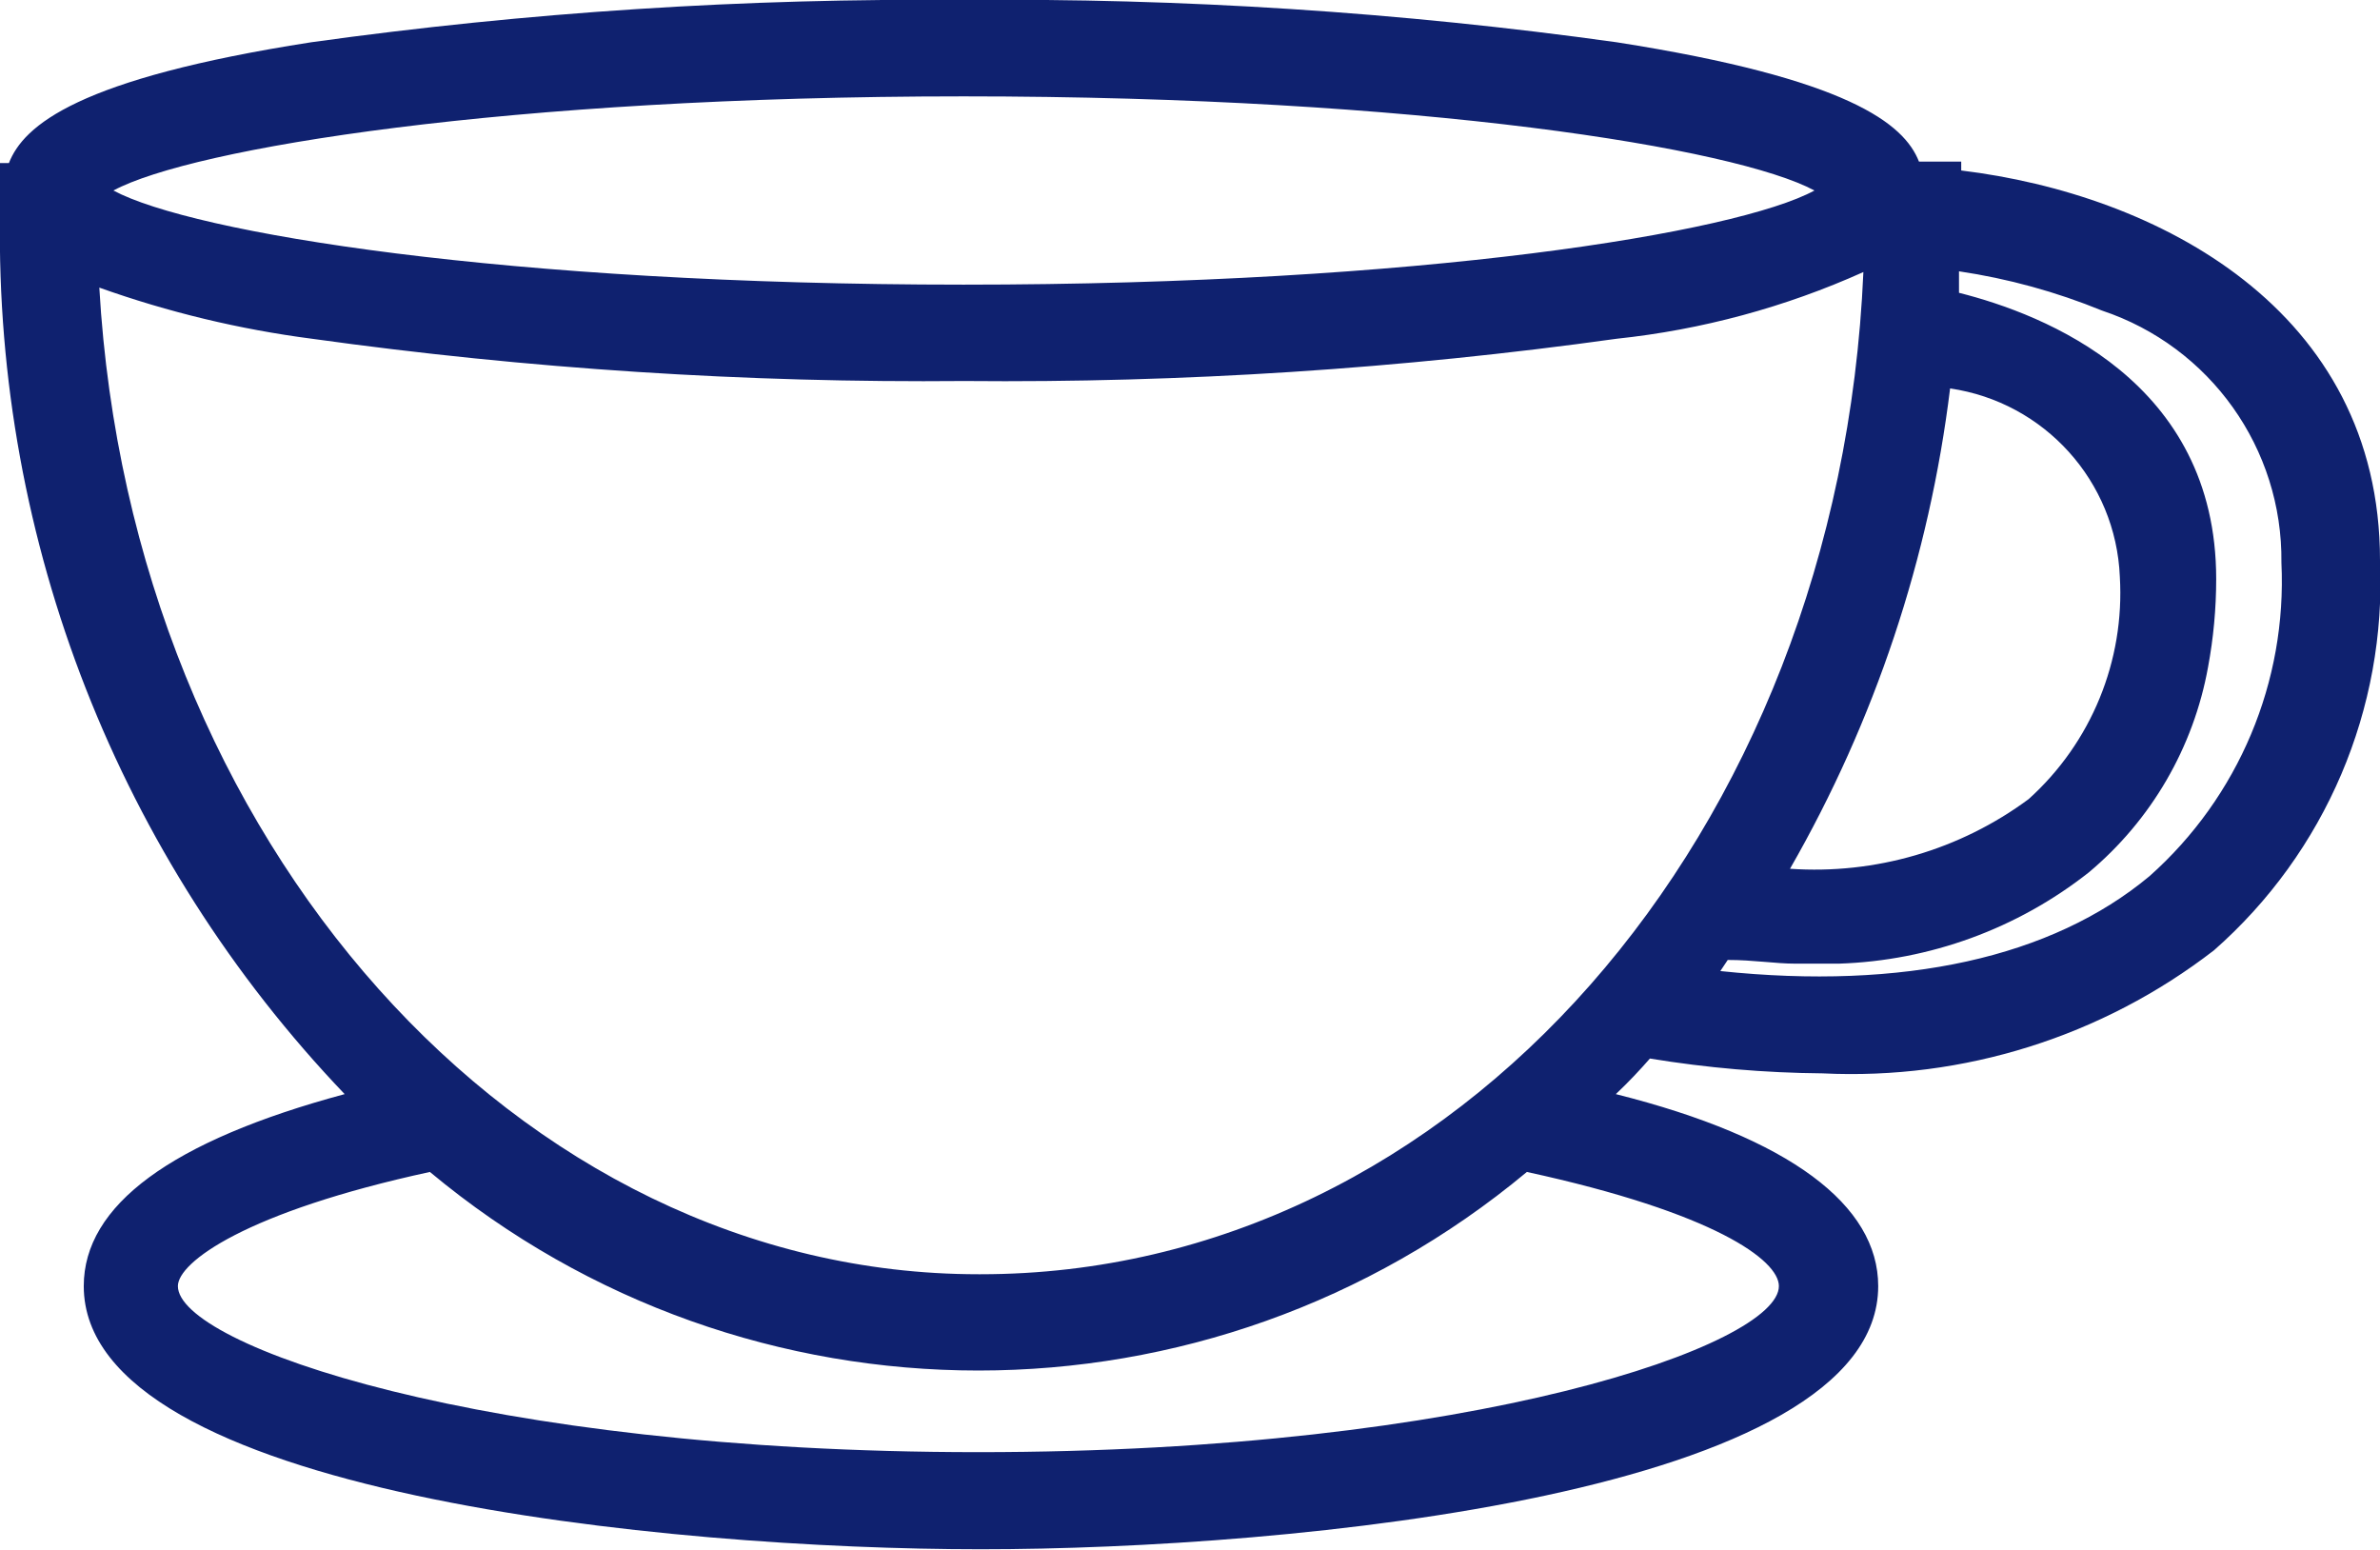
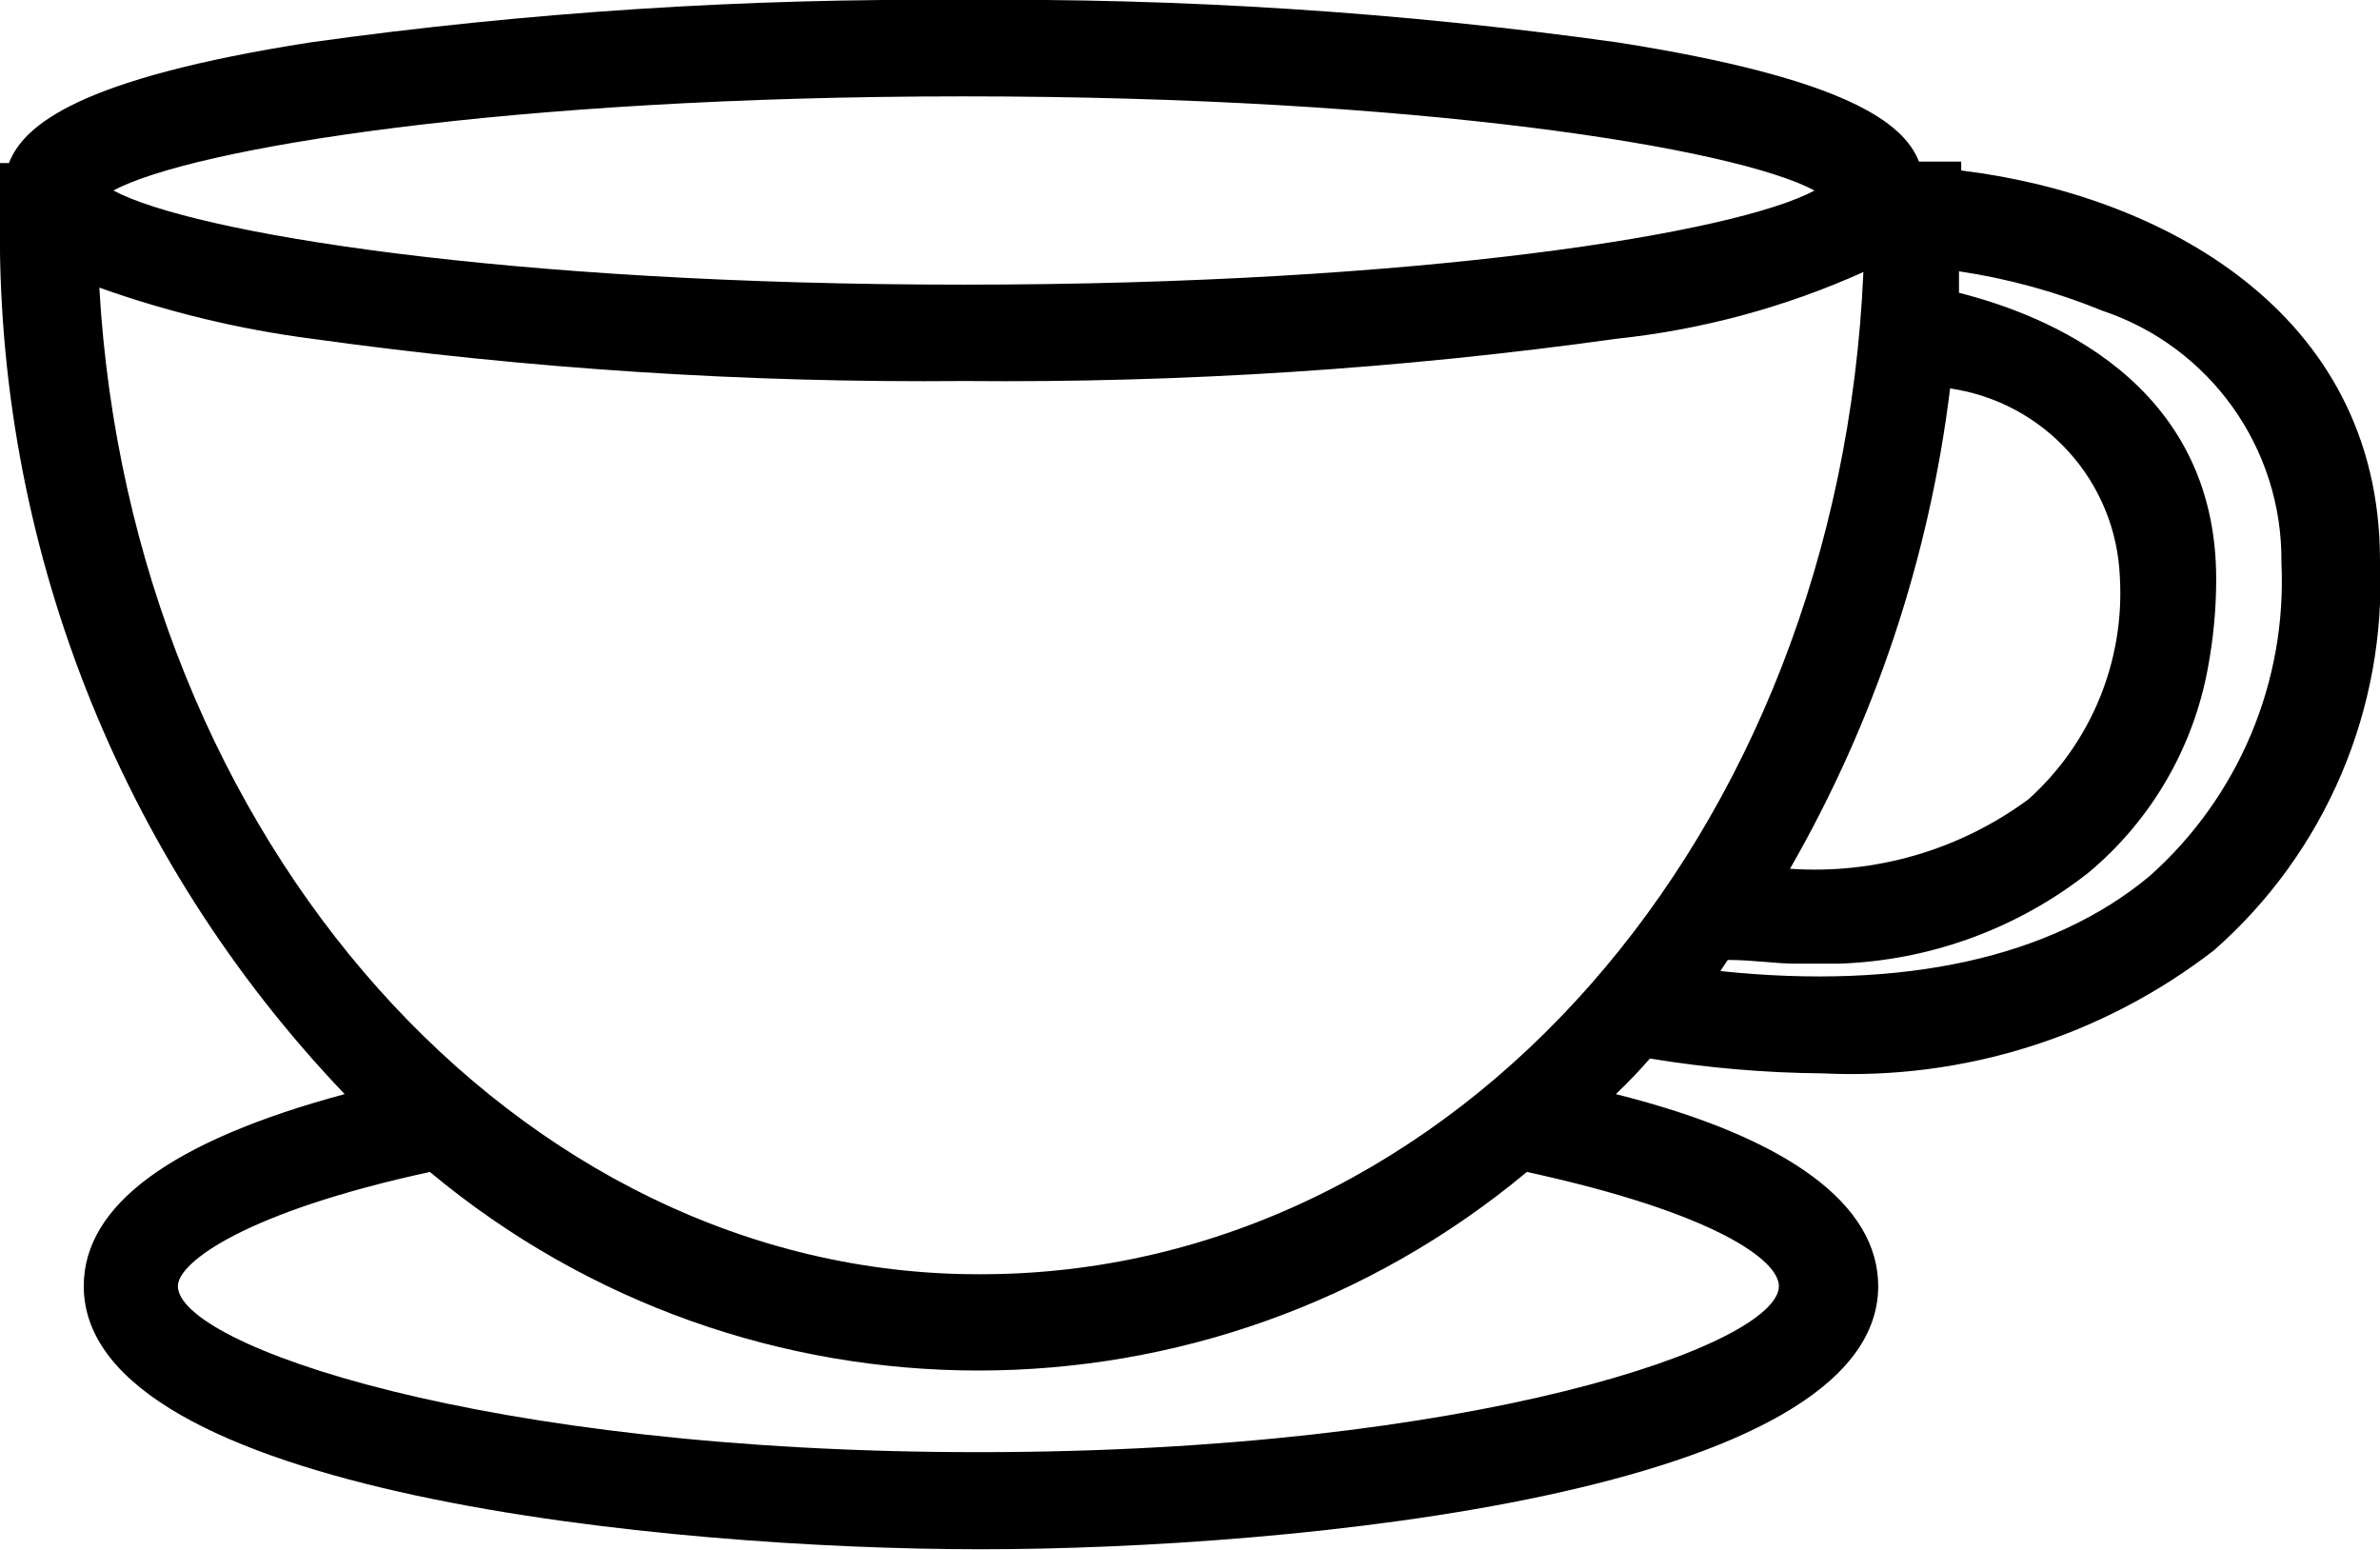
<svg xmlns="http://www.w3.org/2000/svg" viewBox="0 0 32.11 20.9">
-   <defs>
-     <style>.cls-1{fill:#0f216f;}</style>
-   </defs>
  <g id="Capa_2" data-name="Capa 2">
    <g id="Capa_1-2" data-name="Capa 1">
-       <path class="cls-1" d="M26.46,2.3V2.18h-.57c-.2-.51-.95-1.12-4.08-1.61A59.71,59.71,0,0,0,13,0a59.81,59.81,0,0,0-8.8.57C1.05,1.06.32,1.69.12,2.2H0V2.9A16.8,16.8,0,0,0,4.65,14.76c-2.34.63-3.52,1.5-3.52,2.59,0,2.8,7.92,3.55,12.1,3.55s12.11-.75,12.11-3.55c0-1.09-1.19-2-3.54-2.59.17-.16.32-.32.46-.48a15.18,15.18,0,0,0,2.33.2,8,8,0,0,0,5.28-1.66,6.61,6.61,0,0,0,2.24-5.26C32.11,4.17,29.1,2.62,26.46,2.3Zm-.15,2.94A2.68,2.68,0,0,1,28.6,7.78a3.74,3.74,0,0,1-1.23,3,4.85,4.85,0,0,1-3.22.94A17.22,17.22,0,0,0,26.31,5.24ZM13,1.3c6.17,0,10.42.7,11.48,1.27C23.43,3.14,19.18,3.84,13,3.84S2.59,3.14,1.53,2.57C2.59,2,6.84,1.3,13,1.3ZM24,17.35c0,.79-4.1,2.24-10.8,2.24s-10.8-1.45-10.8-2.24c0-.32.91-1,3.4-1.54a11.56,11.56,0,0,0,14.8,0C23.13,16.36,24,17,24,17.35Zm-10.8-.16C7,17.19,1.77,11.36,1.34,3.88a13.86,13.86,0,0,0,2.87.69,59.81,59.81,0,0,0,8.8.57,59.71,59.71,0,0,0,8.8-.57,10.92,10.92,0,0,0,3.33-.9C24.81,11.28,19.62,17.19,13.23,17.19ZM29,11.82c-1.32,1.1-3.32,1.54-5.79,1.28l.1-.15c.35,0,.64.05.91.05l.59,0a5.75,5.75,0,0,0,3.37-1.23A4.7,4.7,0,0,0,29.79,9a6.5,6.5,0,0,0,.11-1.19c0-2.67-2.32-3.57-3.47-3.86,0-.1,0-.19,0-.29a8.34,8.34,0,0,1,1.93.53,3.54,3.54,0,0,1,2.42,3.4A5.32,5.32,0,0,1,29,11.82Z" />
+       <path d="M26.46,2.3V2.18h-.57c-.2-.51-.95-1.12-4.08-1.61A59.71,59.71,0,0,0,13,0a59.81,59.81,0,0,0-8.8.57C1.05,1.06.32,1.69.12,2.2H0V2.9A16.8,16.8,0,0,0,4.65,14.76c-2.34.63-3.52,1.5-3.52,2.59,0,2.8,7.92,3.55,12.1,3.55s12.11-.75,12.11-3.55c0-1.09-1.19-2-3.54-2.59.17-.16.32-.32.46-.48a15.18,15.18,0,0,0,2.33.2,8,8,0,0,0,5.28-1.66,6.61,6.61,0,0,0,2.24-5.26C32.11,4.17,29.1,2.62,26.46,2.3Zm-.15,2.94A2.68,2.68,0,0,1,28.6,7.78a3.74,3.74,0,0,1-1.23,3,4.85,4.85,0,0,1-3.22.94A17.22,17.22,0,0,0,26.31,5.24ZM13,1.3c6.17,0,10.42.7,11.48,1.27C23.43,3.14,19.18,3.84,13,3.84S2.59,3.14,1.53,2.57C2.59,2,6.84,1.3,13,1.3ZM24,17.35c0,.79-4.1,2.24-10.8,2.24s-10.8-1.45-10.8-2.24c0-.32.91-1,3.4-1.54a11.56,11.56,0,0,0,14.8,0C23.13,16.36,24,17,24,17.35Zm-10.8-.16C7,17.19,1.77,11.36,1.34,3.88a13.86,13.86,0,0,0,2.87.69,59.81,59.81,0,0,0,8.8.57,59.71,59.71,0,0,0,8.8-.57,10.92,10.92,0,0,0,3.33-.9C24.81,11.28,19.62,17.19,13.23,17.19ZM29,11.82c-1.32,1.1-3.32,1.54-5.79,1.28l.1-.15c.35,0,.64.05.91.05l.59,0a5.75,5.75,0,0,0,3.37-1.23A4.7,4.7,0,0,0,29.79,9a6.5,6.5,0,0,0,.11-1.19c0-2.67-2.32-3.57-3.47-3.86,0-.1,0-.19,0-.29a8.34,8.34,0,0,1,1.93.53,3.54,3.54,0,0,1,2.42,3.4A5.32,5.32,0,0,1,29,11.82Z" />
    </g>
  </g>
</svg>
